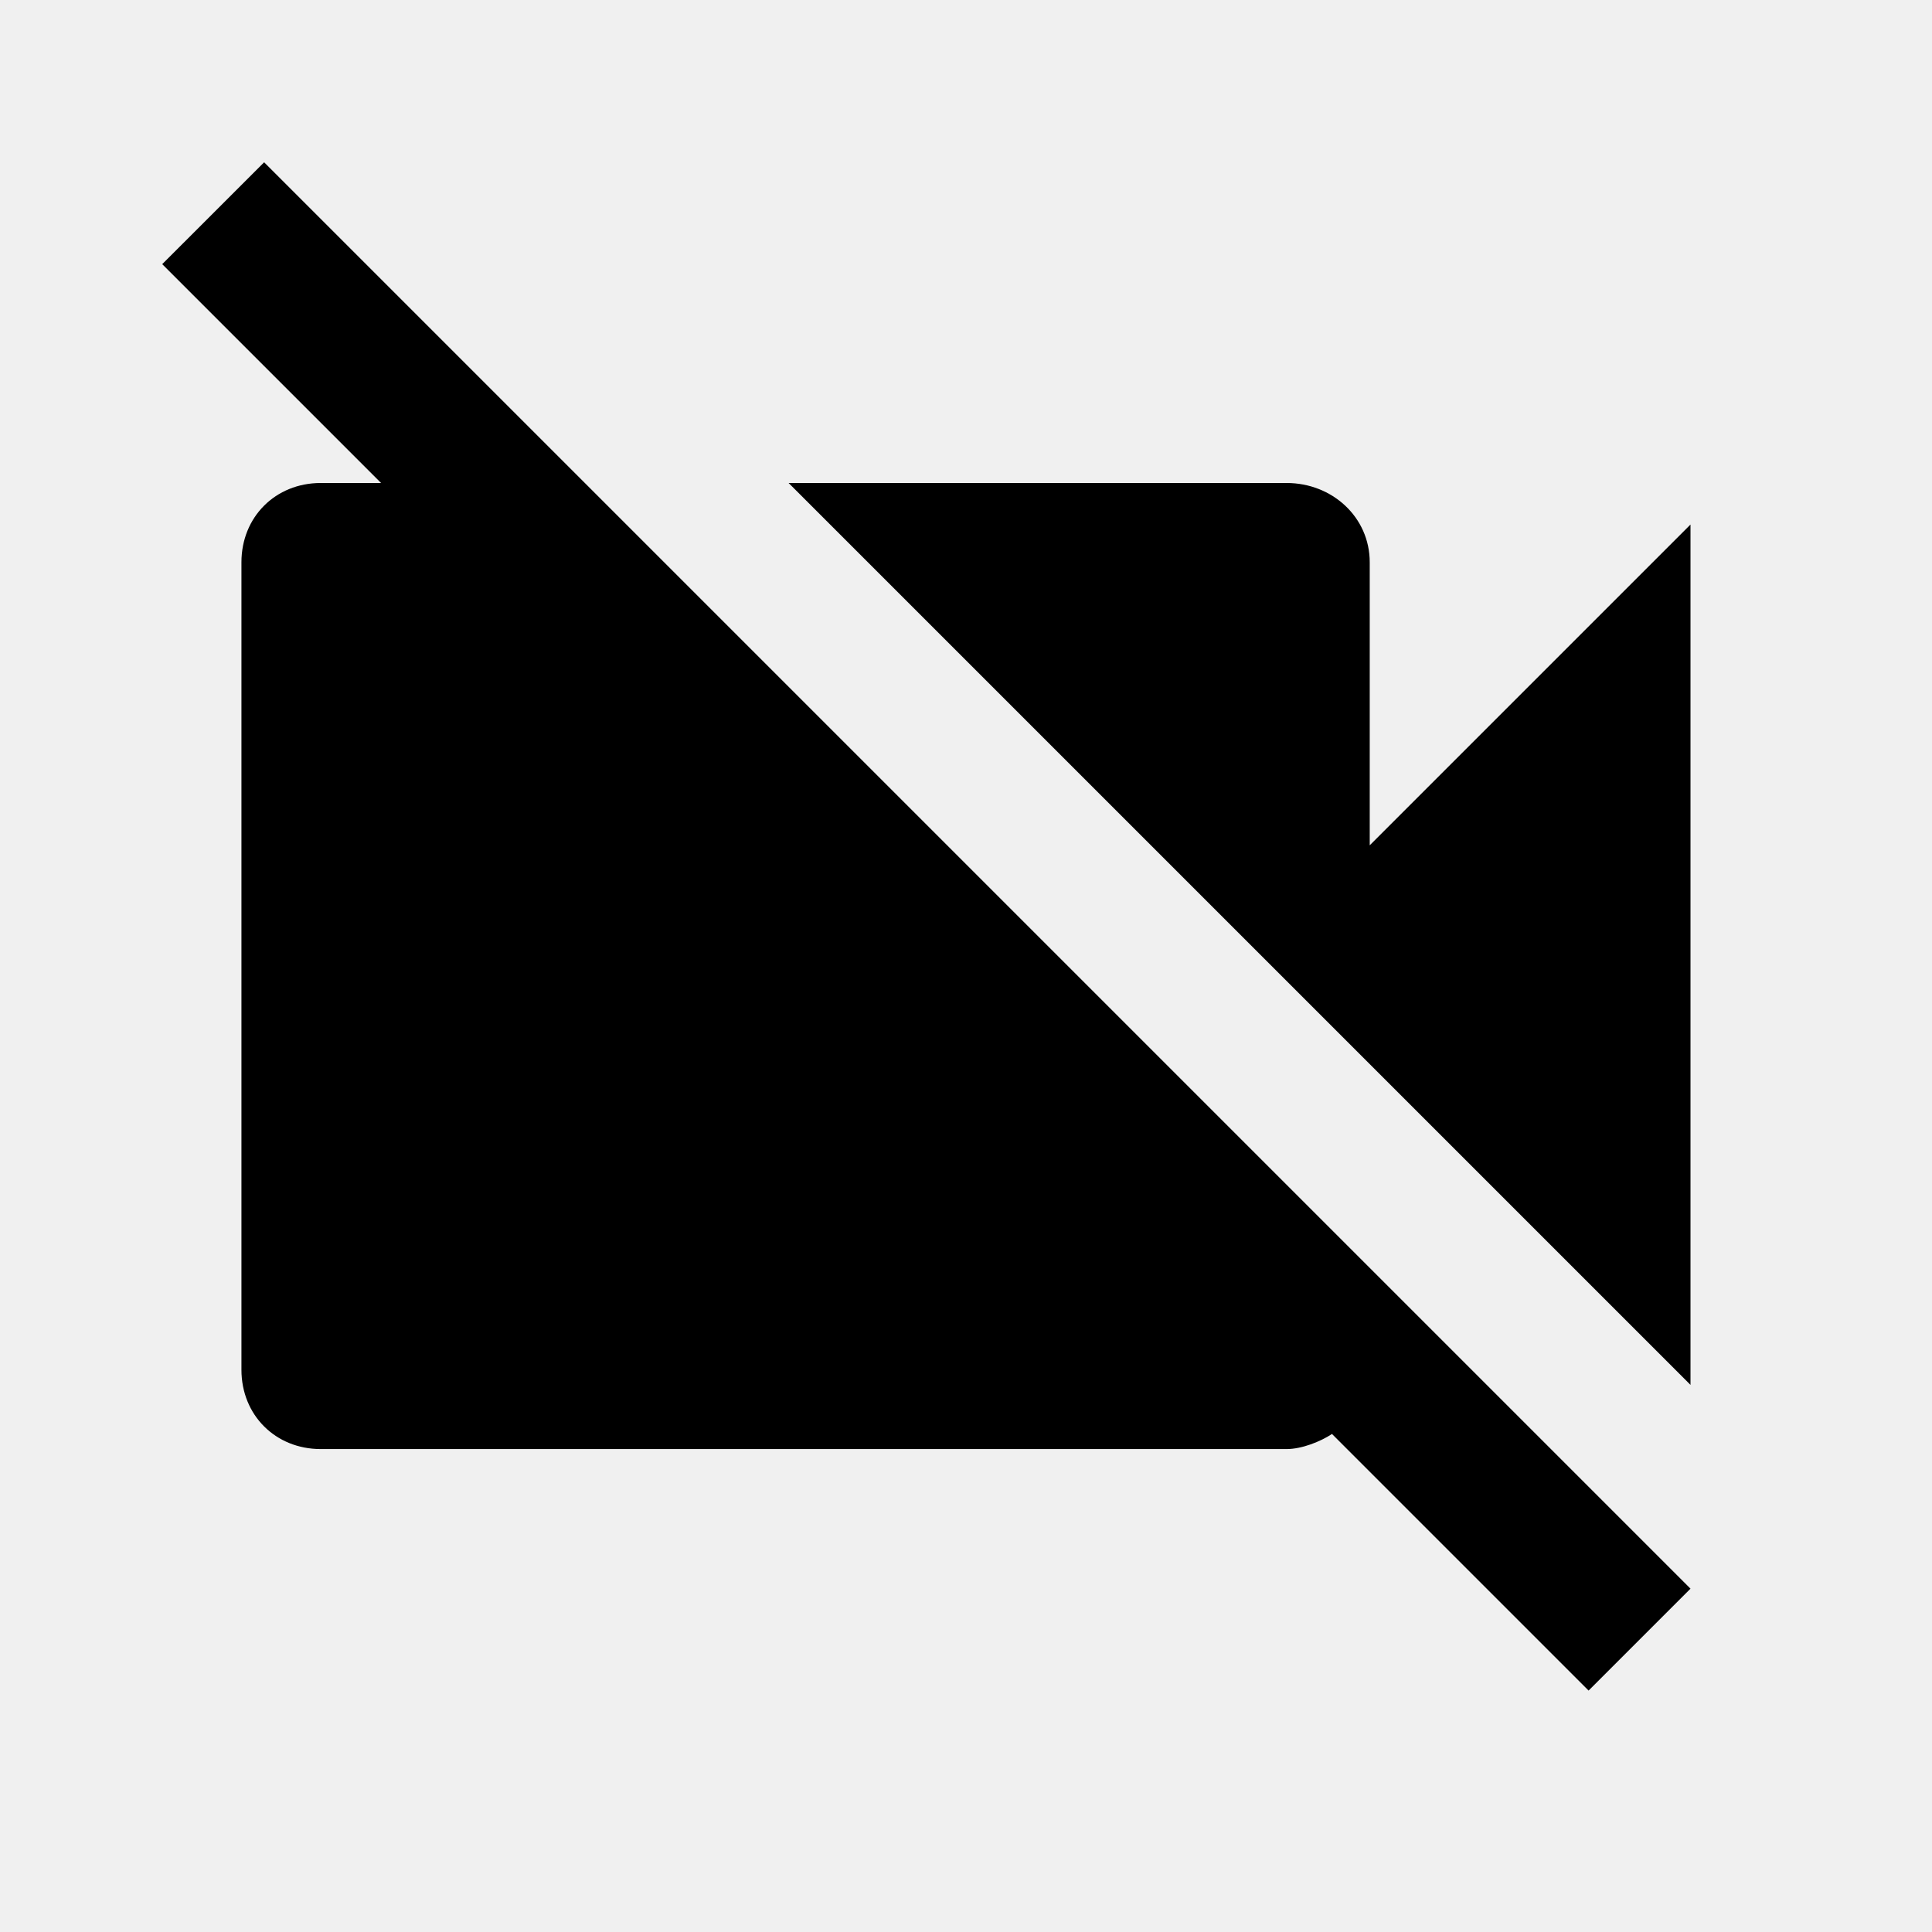
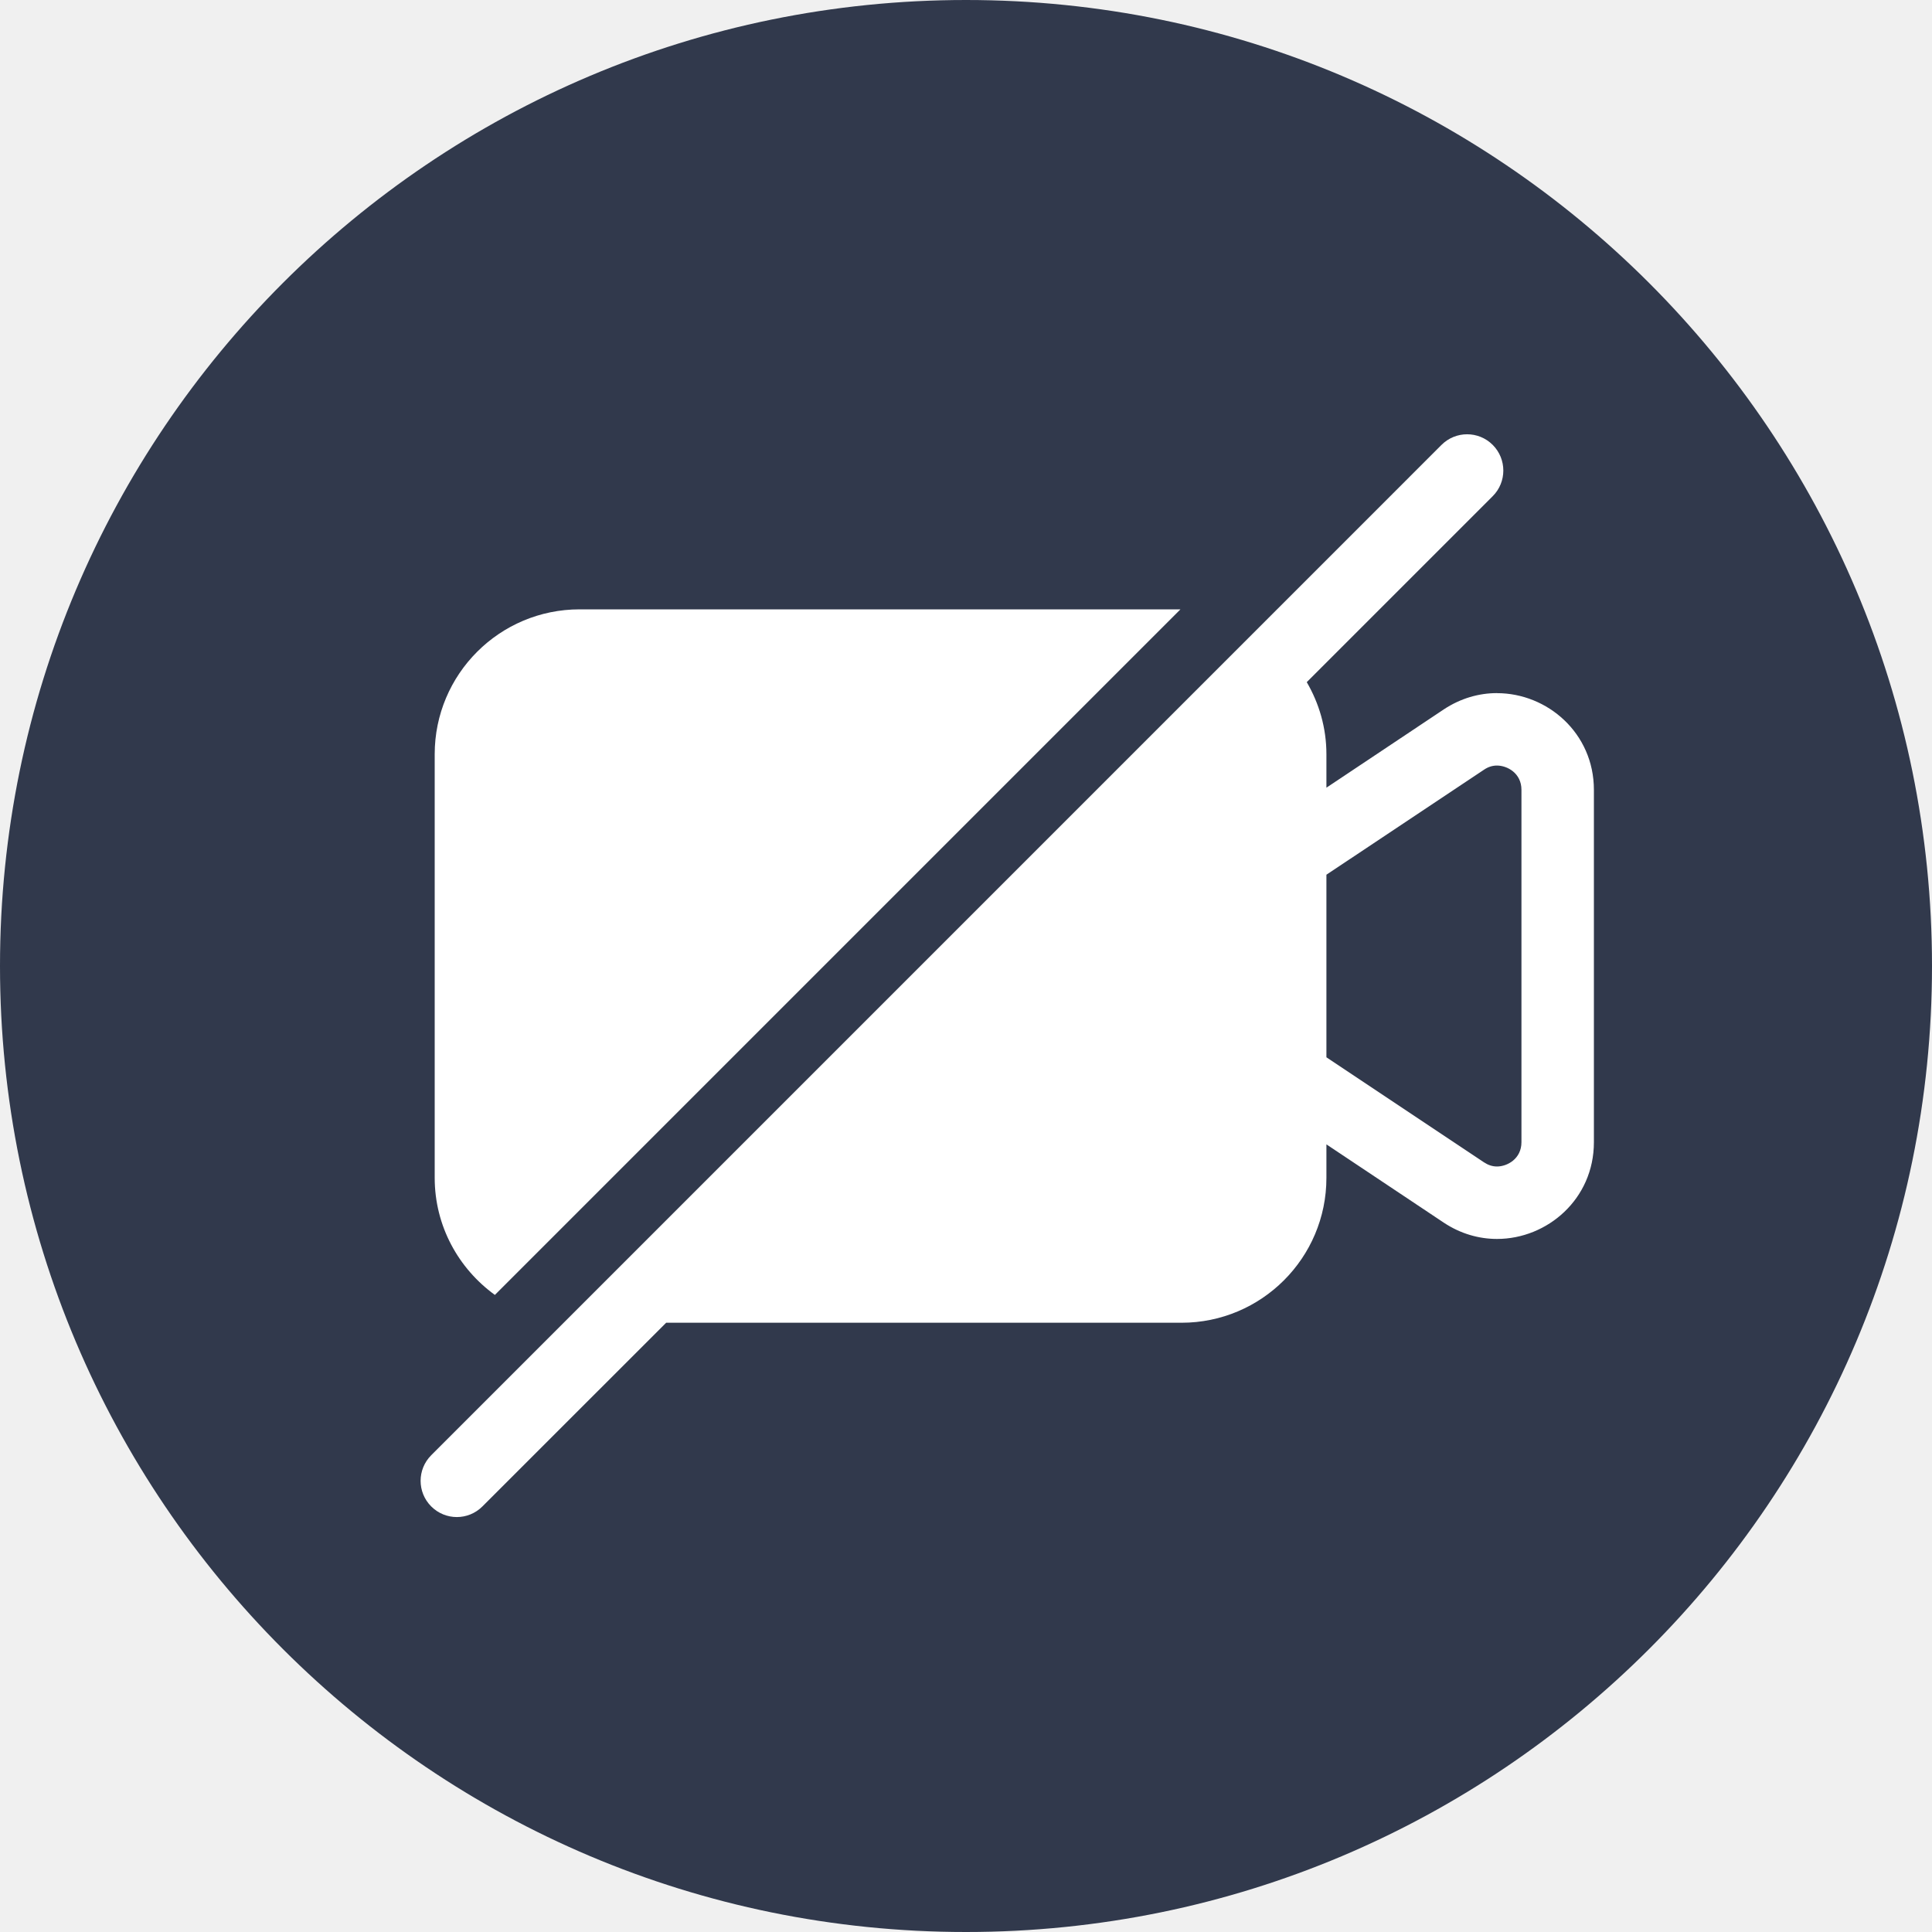
- <svg xmlns="http://www.w3.org/2000/svg" version="1.1" width="32" height="32" viewBox="0 0 32 32">
-   <path d="M4.375 2.688l23.625 23.625-1.688 1.688-4.25-4.25c-0.188 0.125-0.5 0.25-0.75 0.25h-16c-0.75 0-1.313-0.563-1.313-1.313v-13.375c0-0.75 0.563-1.313 1.313-1.313h1l-3.625-3.625zM28 8.688v14.25l-14.938-14.938h8.25c0.75 0 1.375 0.563 1.375 1.313v4.688z" />
+ <svg xmlns="http://www.w3.org/2000/svg" width="40" height="40" viewBox="0 0 40 40">
+   <g fill="none" fill-rule="evenodd">
+     <g>
+       <g>
+         <path fill="#31394C" d="M40 20c0 11.046-8.954 20-20 20S0 31.046 0 20 8.954 0 20 0s20 8.954 20 20" transform="translate(-767 -903) translate(767 903)" />
+         <path fill="#FFF" d="M31.5 23.648c0 .346-.296.503-.506.503-.095 0-.183-.029-.271-.087l-3.261-2.174v-3.78l3.261-2.173c.088-.06.176-.087.271-.087.21 0 .506.156.506.502v7.296zm-.506-9.298c-.372 0-.753.106-1.103.338l-2.429 1.62v-.692c0-.546-.151-1.053-.407-1.493l3.85-3.85c.293-.293.293-.768 0-1.062-.293-.293-.767-.293-1.06 0L8.928 30.129c-.293.293-.293.767 0 1.06.146.146.338.22.53.22s.384-.074.53-.22l3.804-3.803h10.67c1.656 0 3-1.344 3-3v-.693l2.429 1.62c.349.232.731.338 1.103.338 1.04 0 2.006-.825 2.006-2.002v-7.296c0-1.177-.966-2.002-2.006-2.002zM10.246 26.81L24.44 12.616H12c-1.657 0-3 1.343-3 3v8.769c0 1 .494 1.88 1.246 2.425" transform="translate(-767 -903) translate(767 903)" />
+       </g>
+     </g>
+   </g>
</svg>
